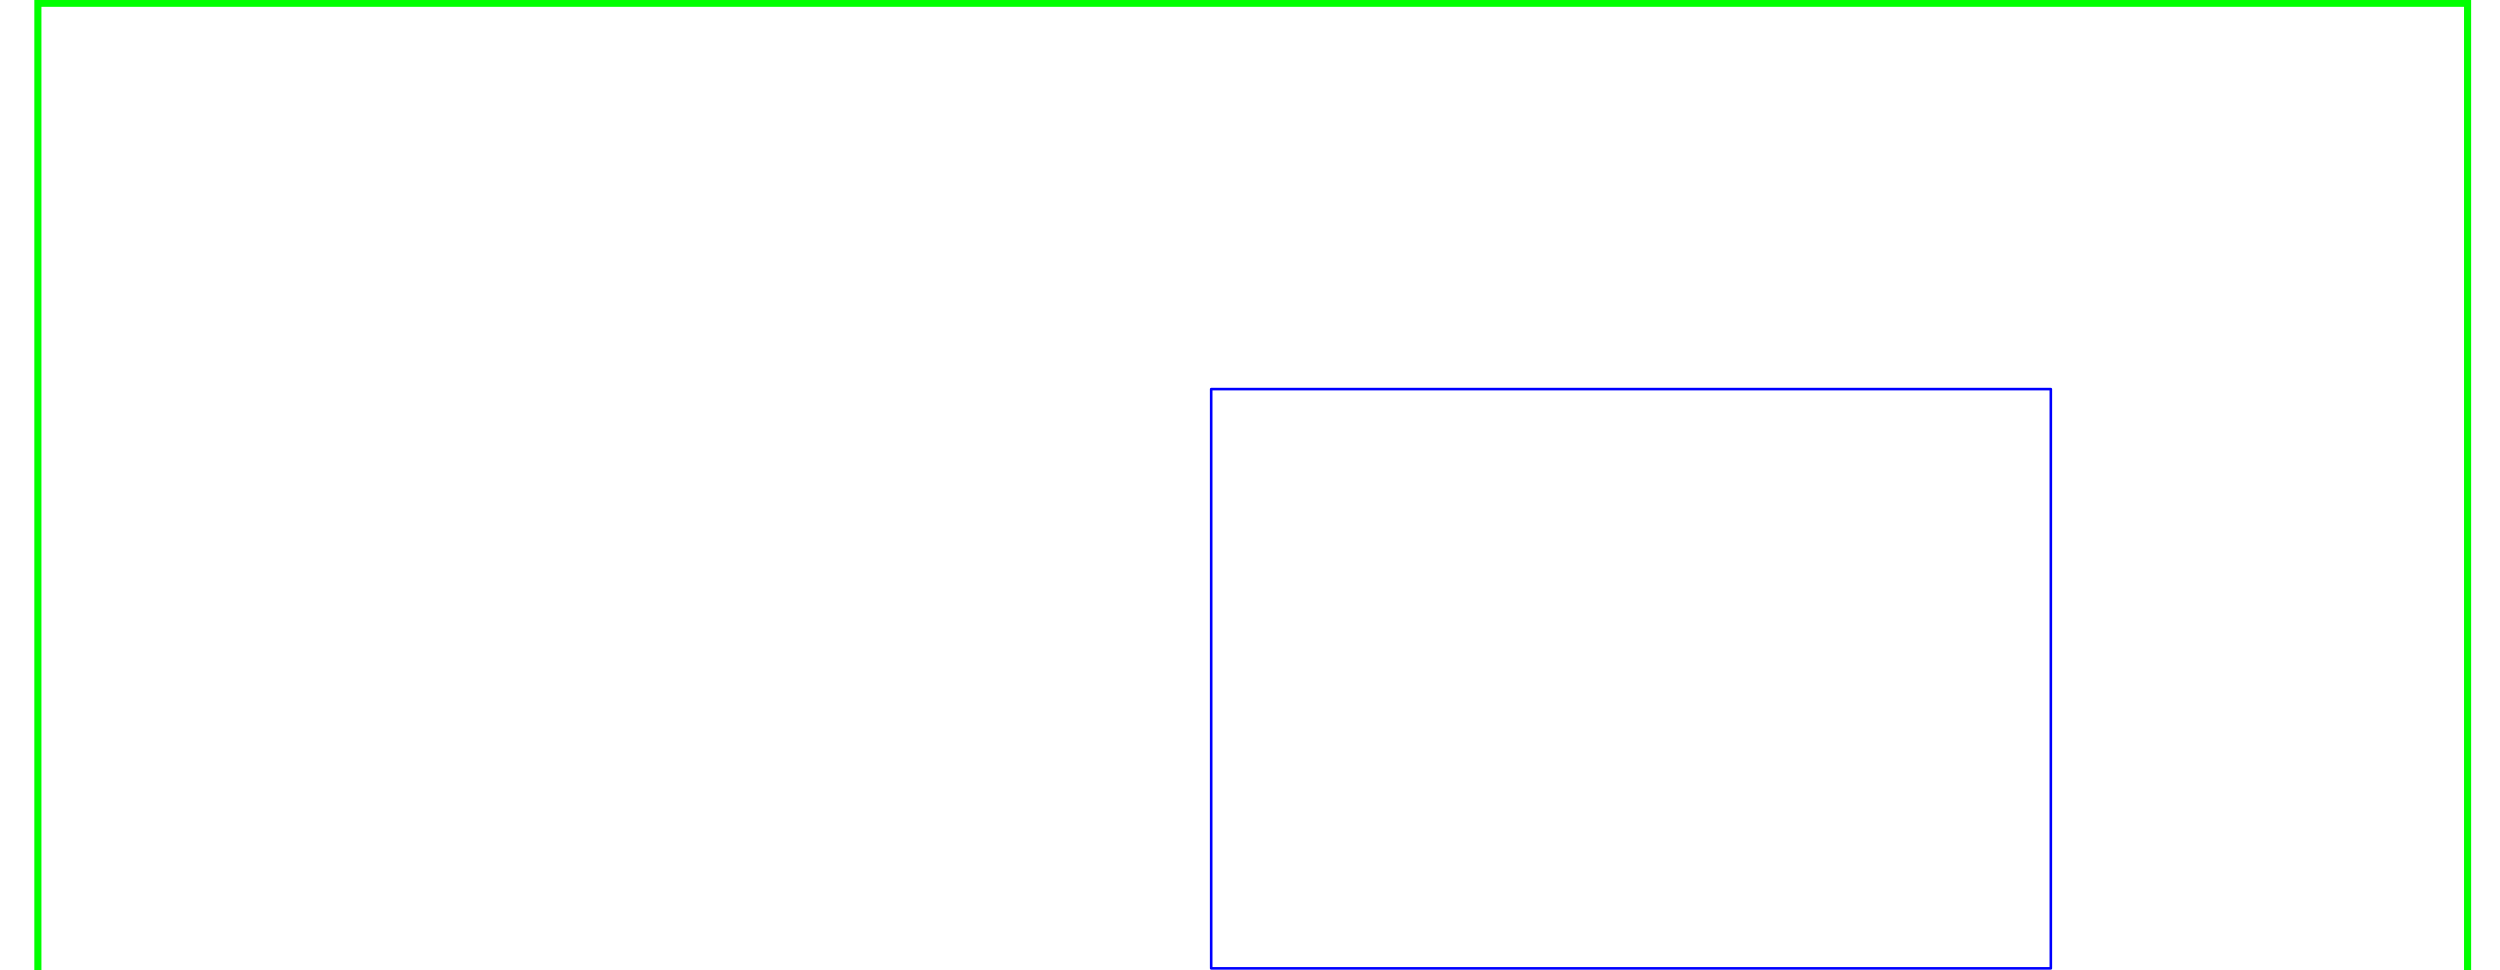
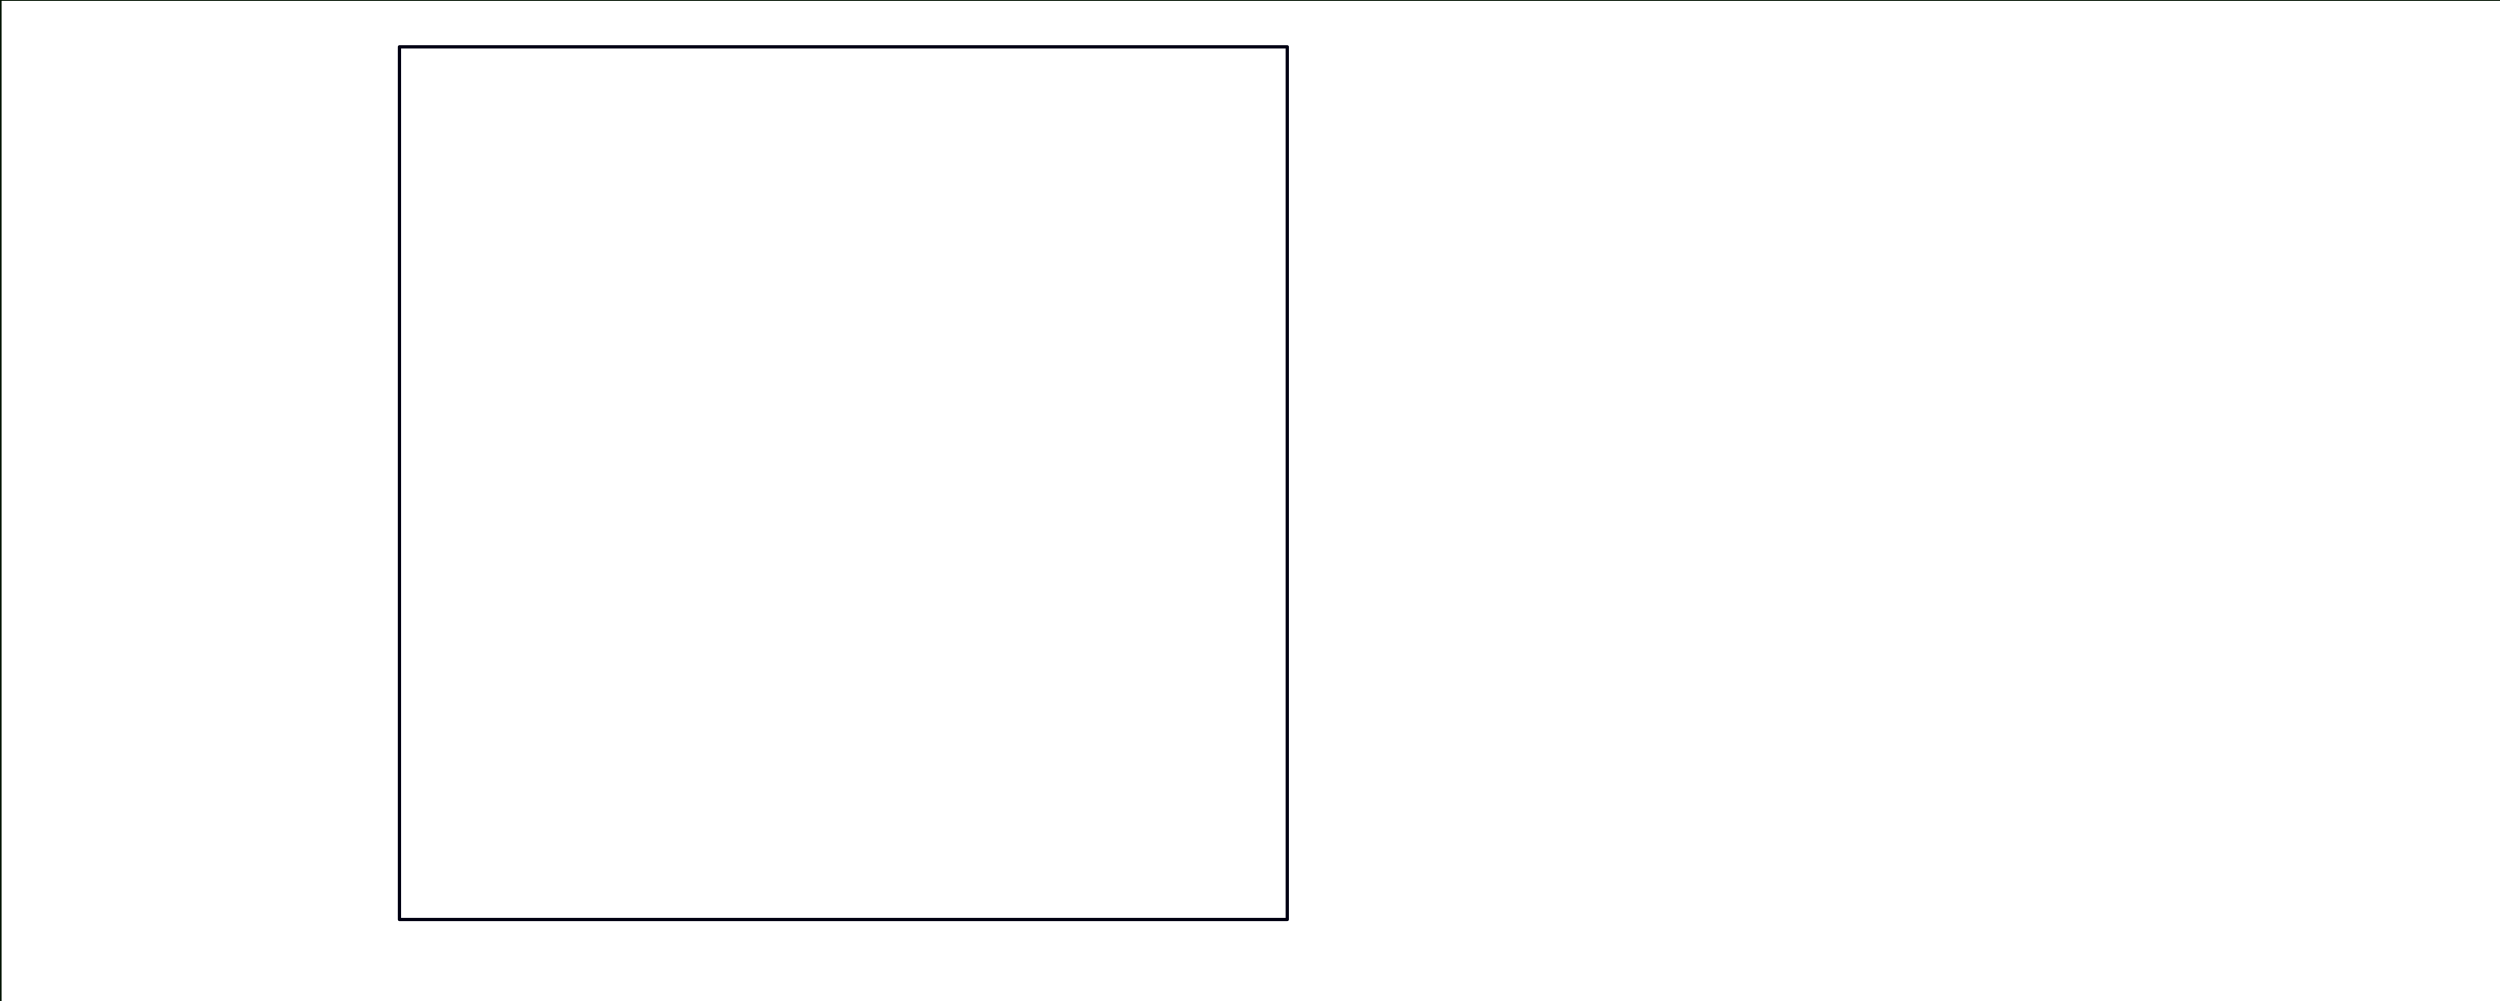
- <svg xmlns="http://www.w3.org/2000/svg" viewBox="0 0 1536 614.4" id="svg1091" width="16.5in" height="6.4in" style="fill:none;stroke:none;stroke-linecap:square;stroke-miterlimit:10" version="1.1">
-   <defs id="defs10" />
-   <path d="m 743.405,246.541 h 532 v 367 h -532 z" id="path1065" style="fill-rule:evenodd;stroke:#0000ff;stroke-width:1.642;stroke-linecap:butt;stroke-linejoin:round;stroke-opacity:1" />
-   <rect style="fill:none;fill-opacity:1;stroke:#00ff00;stroke-width:4.5;stroke-miterlimit:10;stroke-dasharray:none;stroke-dashoffset:0.801;stroke-opacity:1" id="rect825" width="1539.459" height="1089.73" x="0" y="2.076" />
+ <svg xmlns="http://www.w3.org/2000/svg" viewBox="0 0 1536 614.4" id="svg1091" width="16in" height="6.4in" style="fill:none;stroke:none;stroke-linecap:square;stroke-miterlimit:10" version="1.1">
+   <defs id="defs9" />
+   <path d="M 245.427,28.778 H 790.897 V 564.924 H 245.427 Z" id="path1065" style="fill-rule:evenodd;stroke:#000011;stroke-width:2.009;stroke-linecap:butt;stroke-linejoin:round;stroke-opacity:1" />
+   <rect style="fill:none;fill-opacity:1;stroke:#001100;stroke-width:0.974;stroke-miterlimit:10;stroke-dasharray:none;stroke-dashoffset:0.801;stroke-opacity:1" id="rect820" width="1664.026" height="935.026" x="0.487" y="0.045" />
</svg>
